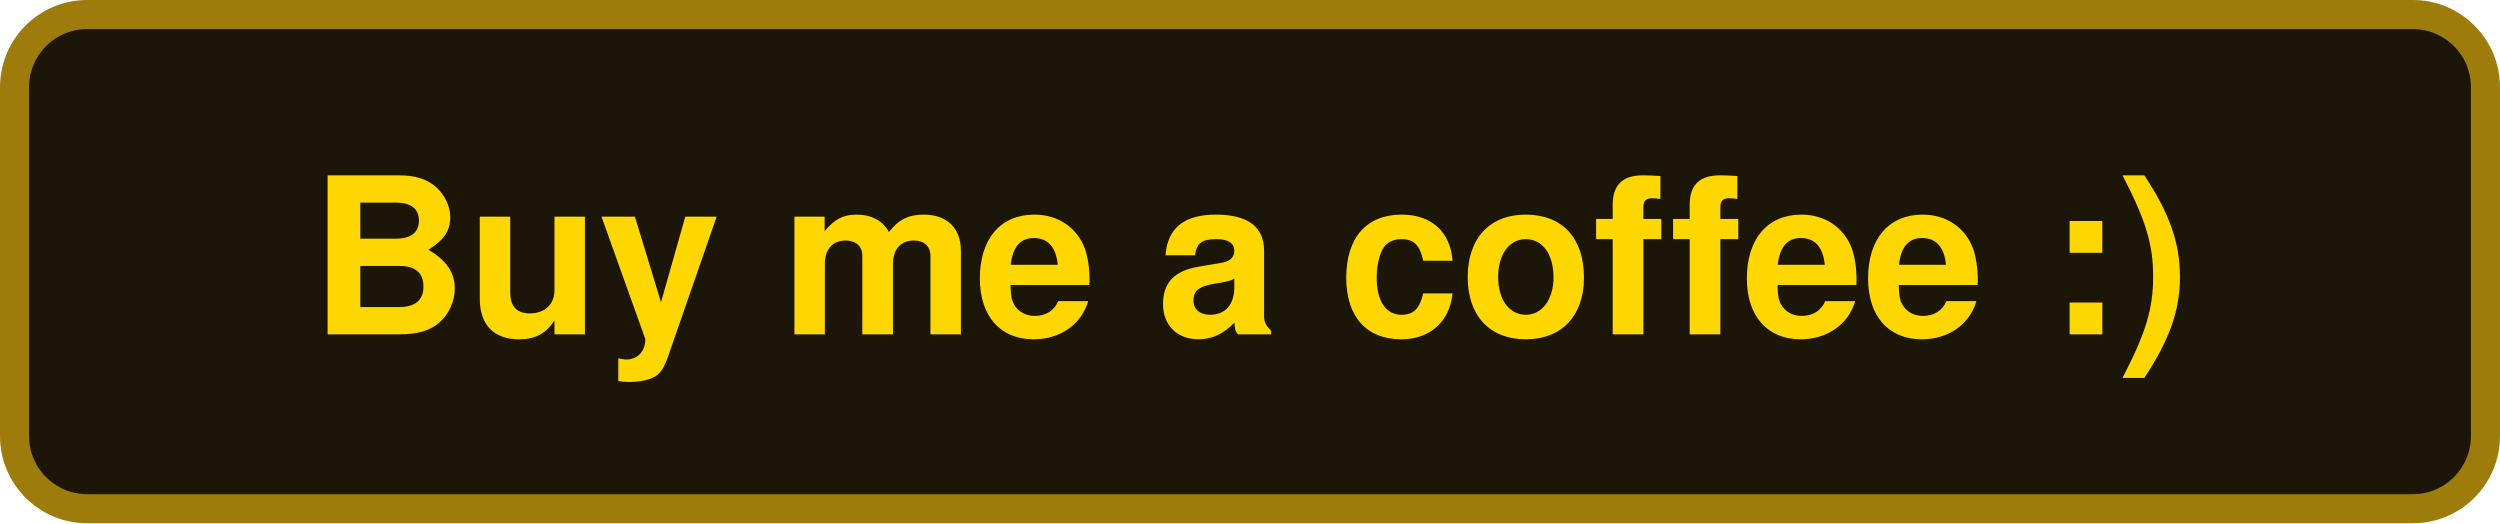
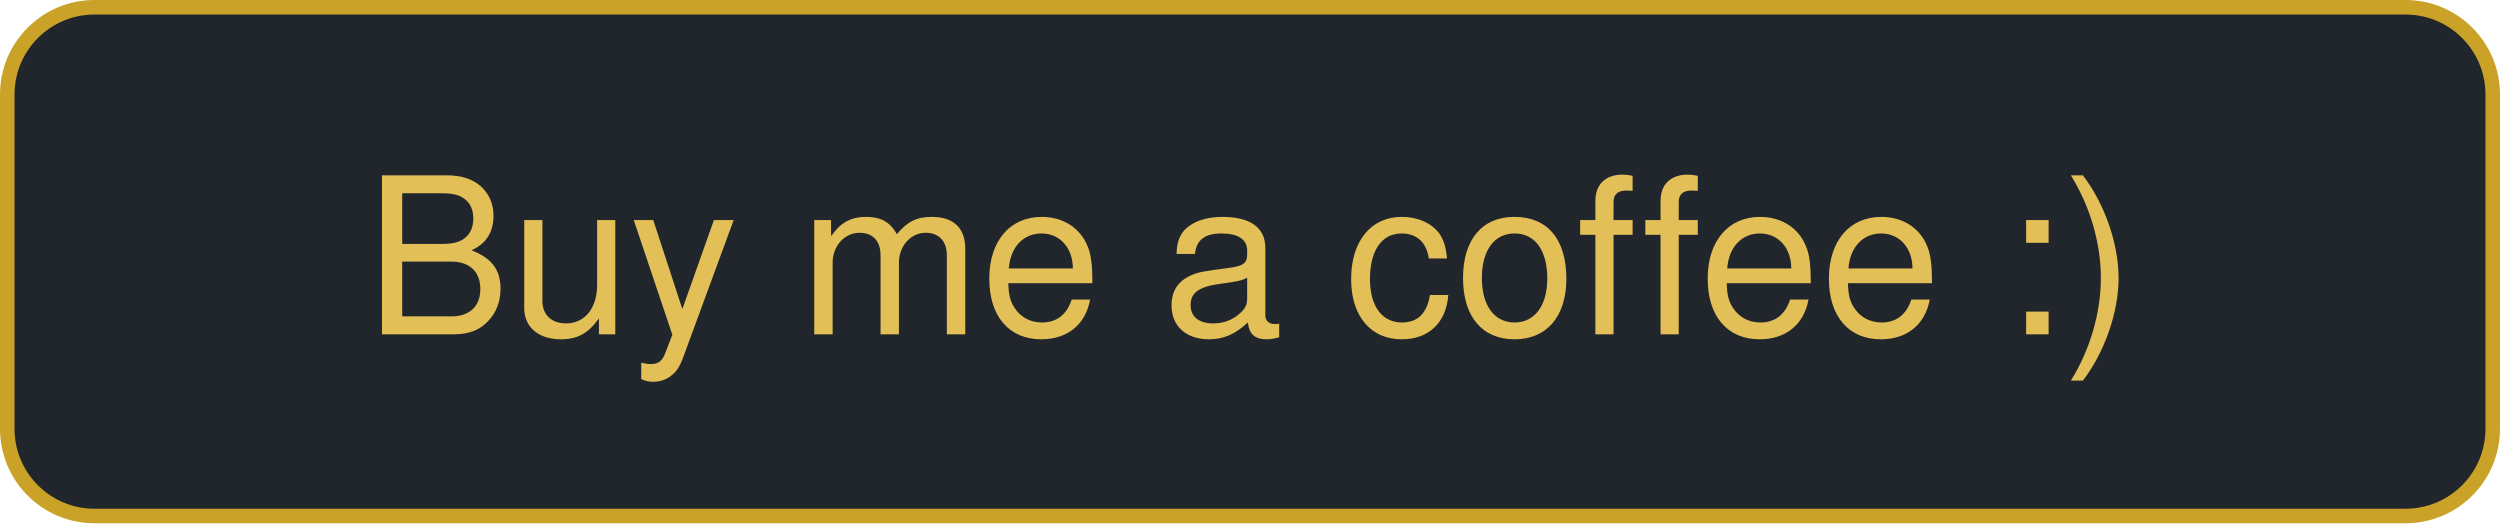
<svg xmlns="http://www.w3.org/2000/svg" width="172" height="36" viewBox="0 0 172 36" role="img" aria-label="Buy me a coffee :)">
-   <rect x="1" y="1" width="170" height="34" rx="5" fill="#1c1608" stroke="#9e7c0c" stroke-width="2" />
-   <text x="86" y="23" text-anchor="middle" fill="#ffd700" font-family="Segoe UI, Helvetica, Arial, sans-serif" font-size="15" font-weight="600">Buy me a coffee :)</text>
+   <rect x="0.5" y="0.5" width="171" height="35" rx="6" fill="#21262d" stroke="#c9a227" stroke-width="1" />
+   <text x="86" y="23" text-anchor="middle" fill="#e3bf57" font-family="Segoe UI, Helvetica, Arial, sans-serif" font-size="15">Buy me a coffee :)</text>
</svg>
